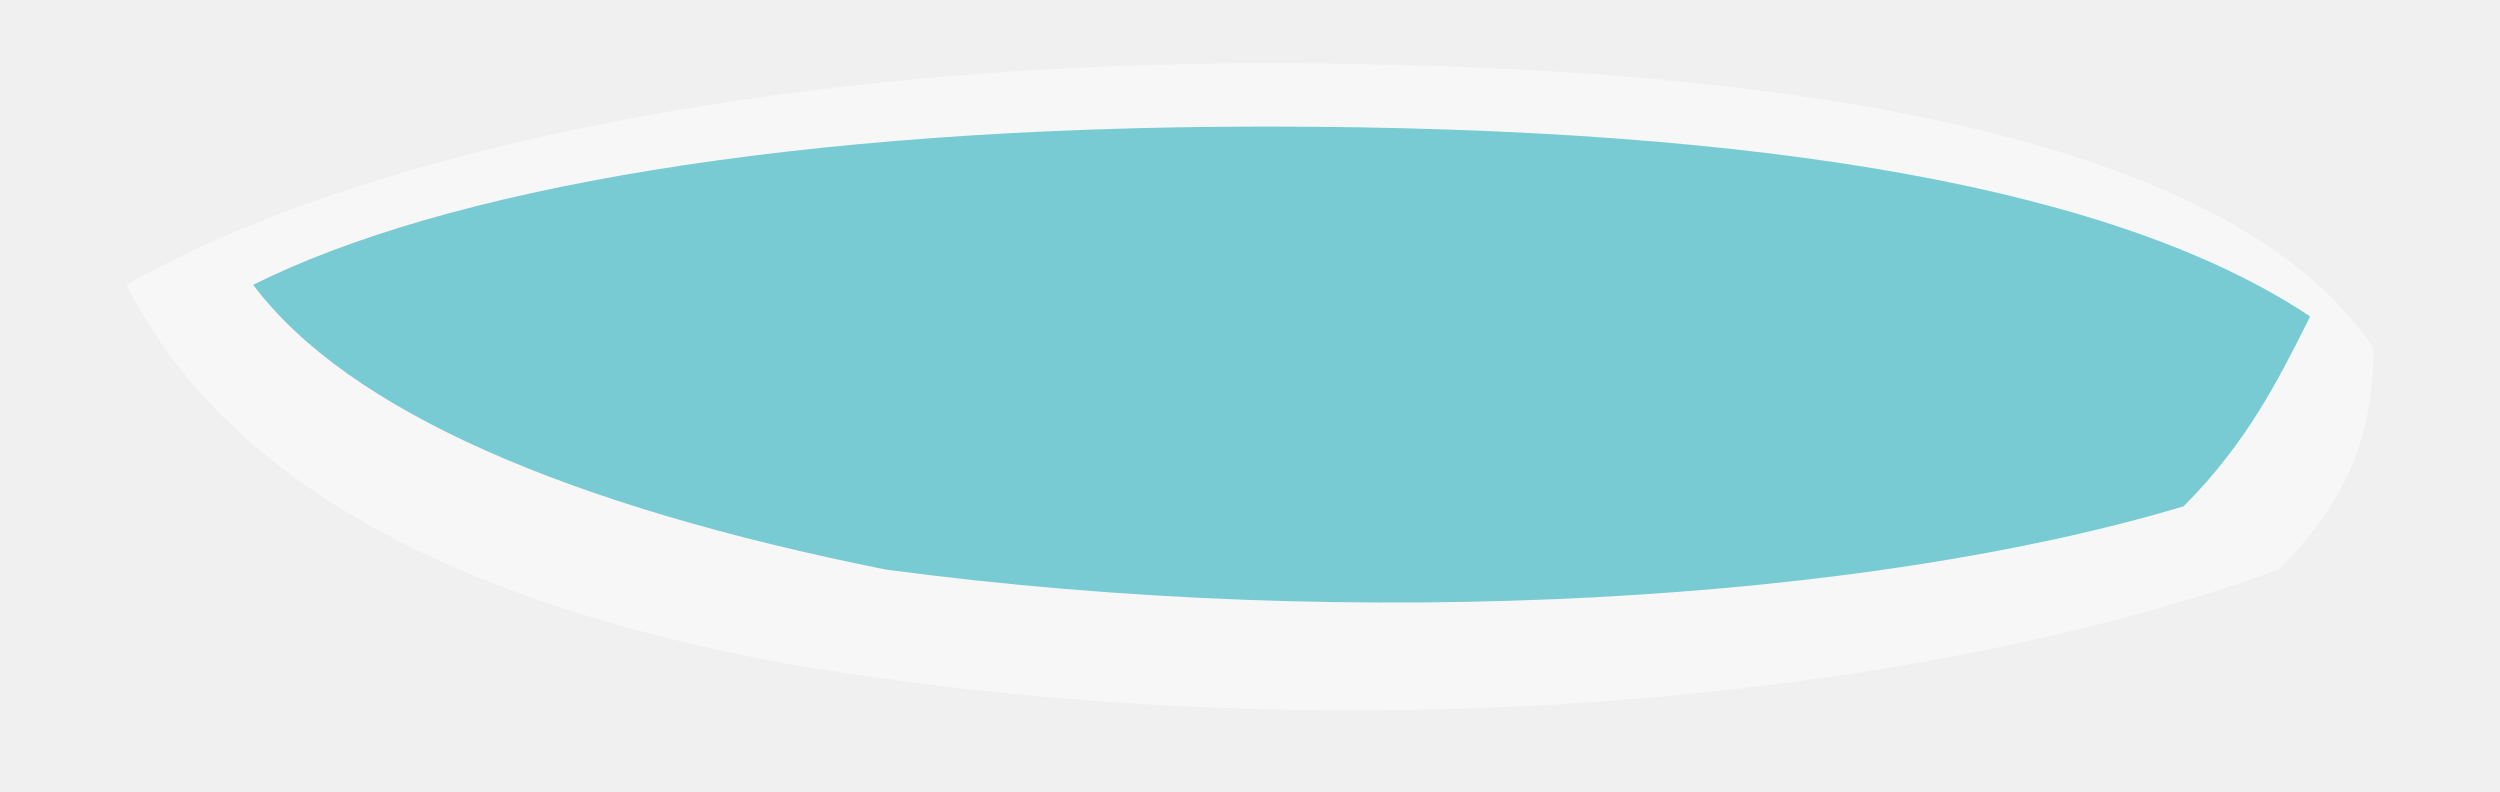
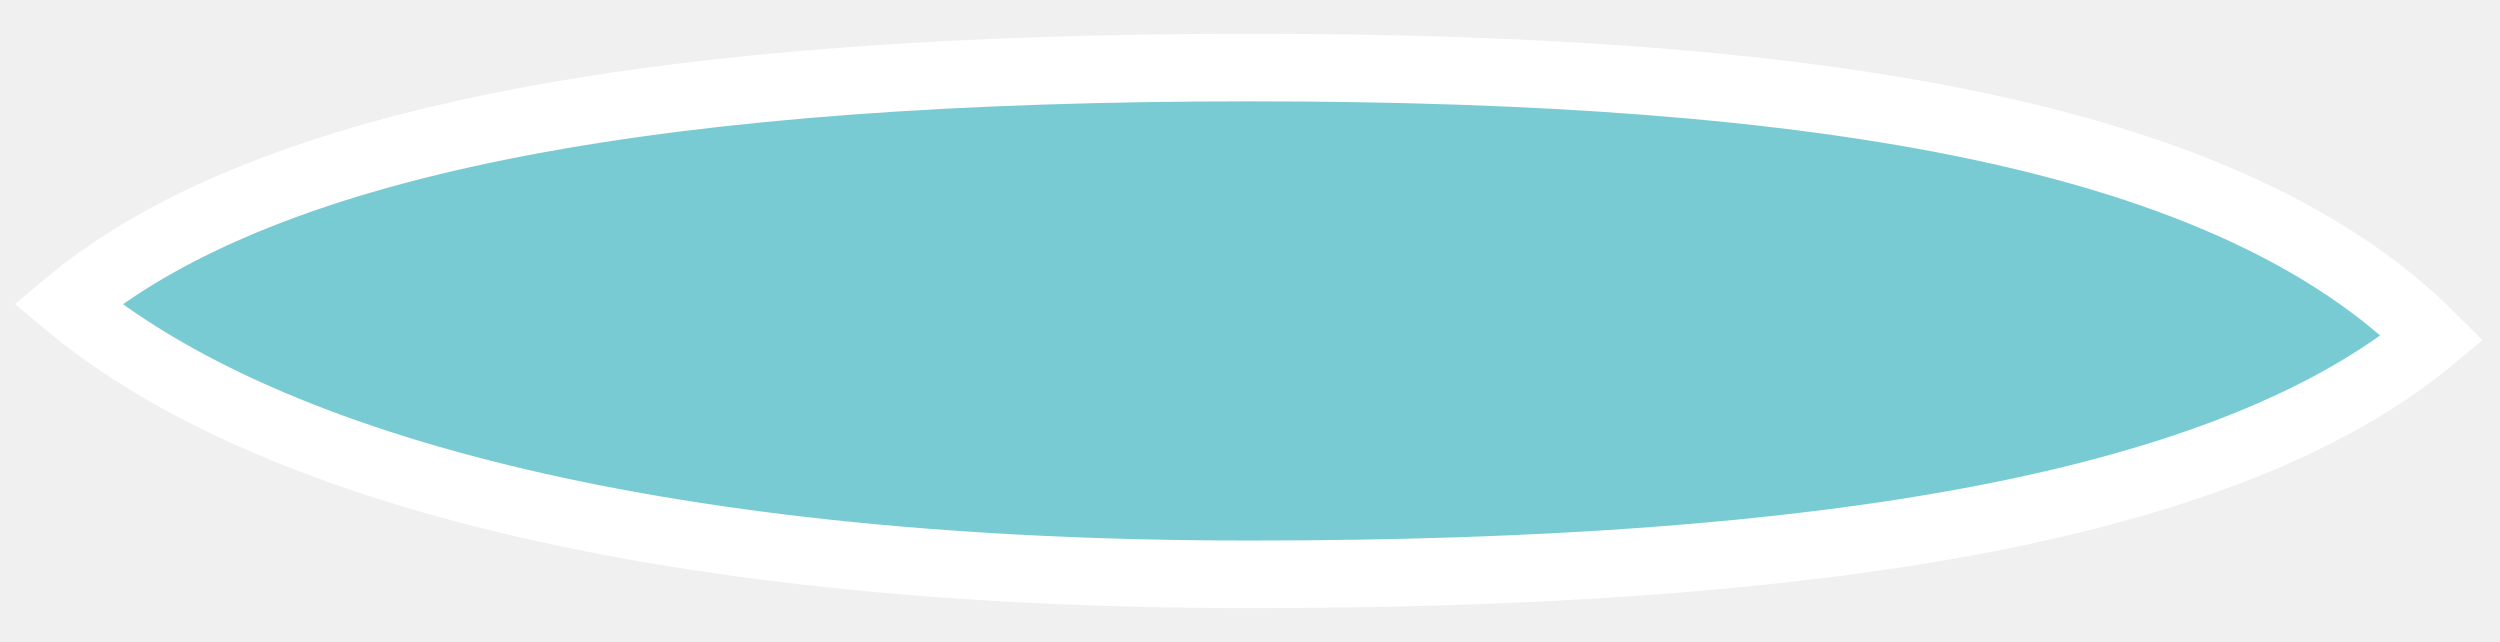
- <svg xmlns="http://www.w3.org/2000/svg" width="79" height="25" viewBox="0 0 79 25">
-   <g transform="translate(79 0) scale(-1 1)">
-     <path d="M4 11 C8 5, 20 2, 39 2 C55 2, 68 5, 75 9              C72 15, 65 19, 54 21              C36 24, 18 22, 7 18              C5 16, 4 14, 4 11 Z" fill="#f7f7f7" />
-     <path d="M6 10 C12 6, 23 4, 39 4 C54 4, 65 6, 71 9              C68 13, 61 16, 51 18              C36 20, 20 19, 10 16              C8 14, 7 12, 6 10 Z" fill="#78cbd3" />
-   </g>
+ <svg xmlns="http://www.w3.org/2000/svg" width="74" height="19" viewBox="0 0 74 19">
+   <path d="M72 10 C66 4,54 2,37 2 C20 2,8 4,2 9            C8 14,20 17,37 17 C54 17,66 15,72 10 Z" fill="#79cbd3" stroke="#ffffff" stroke-width="2" />
</svg>
